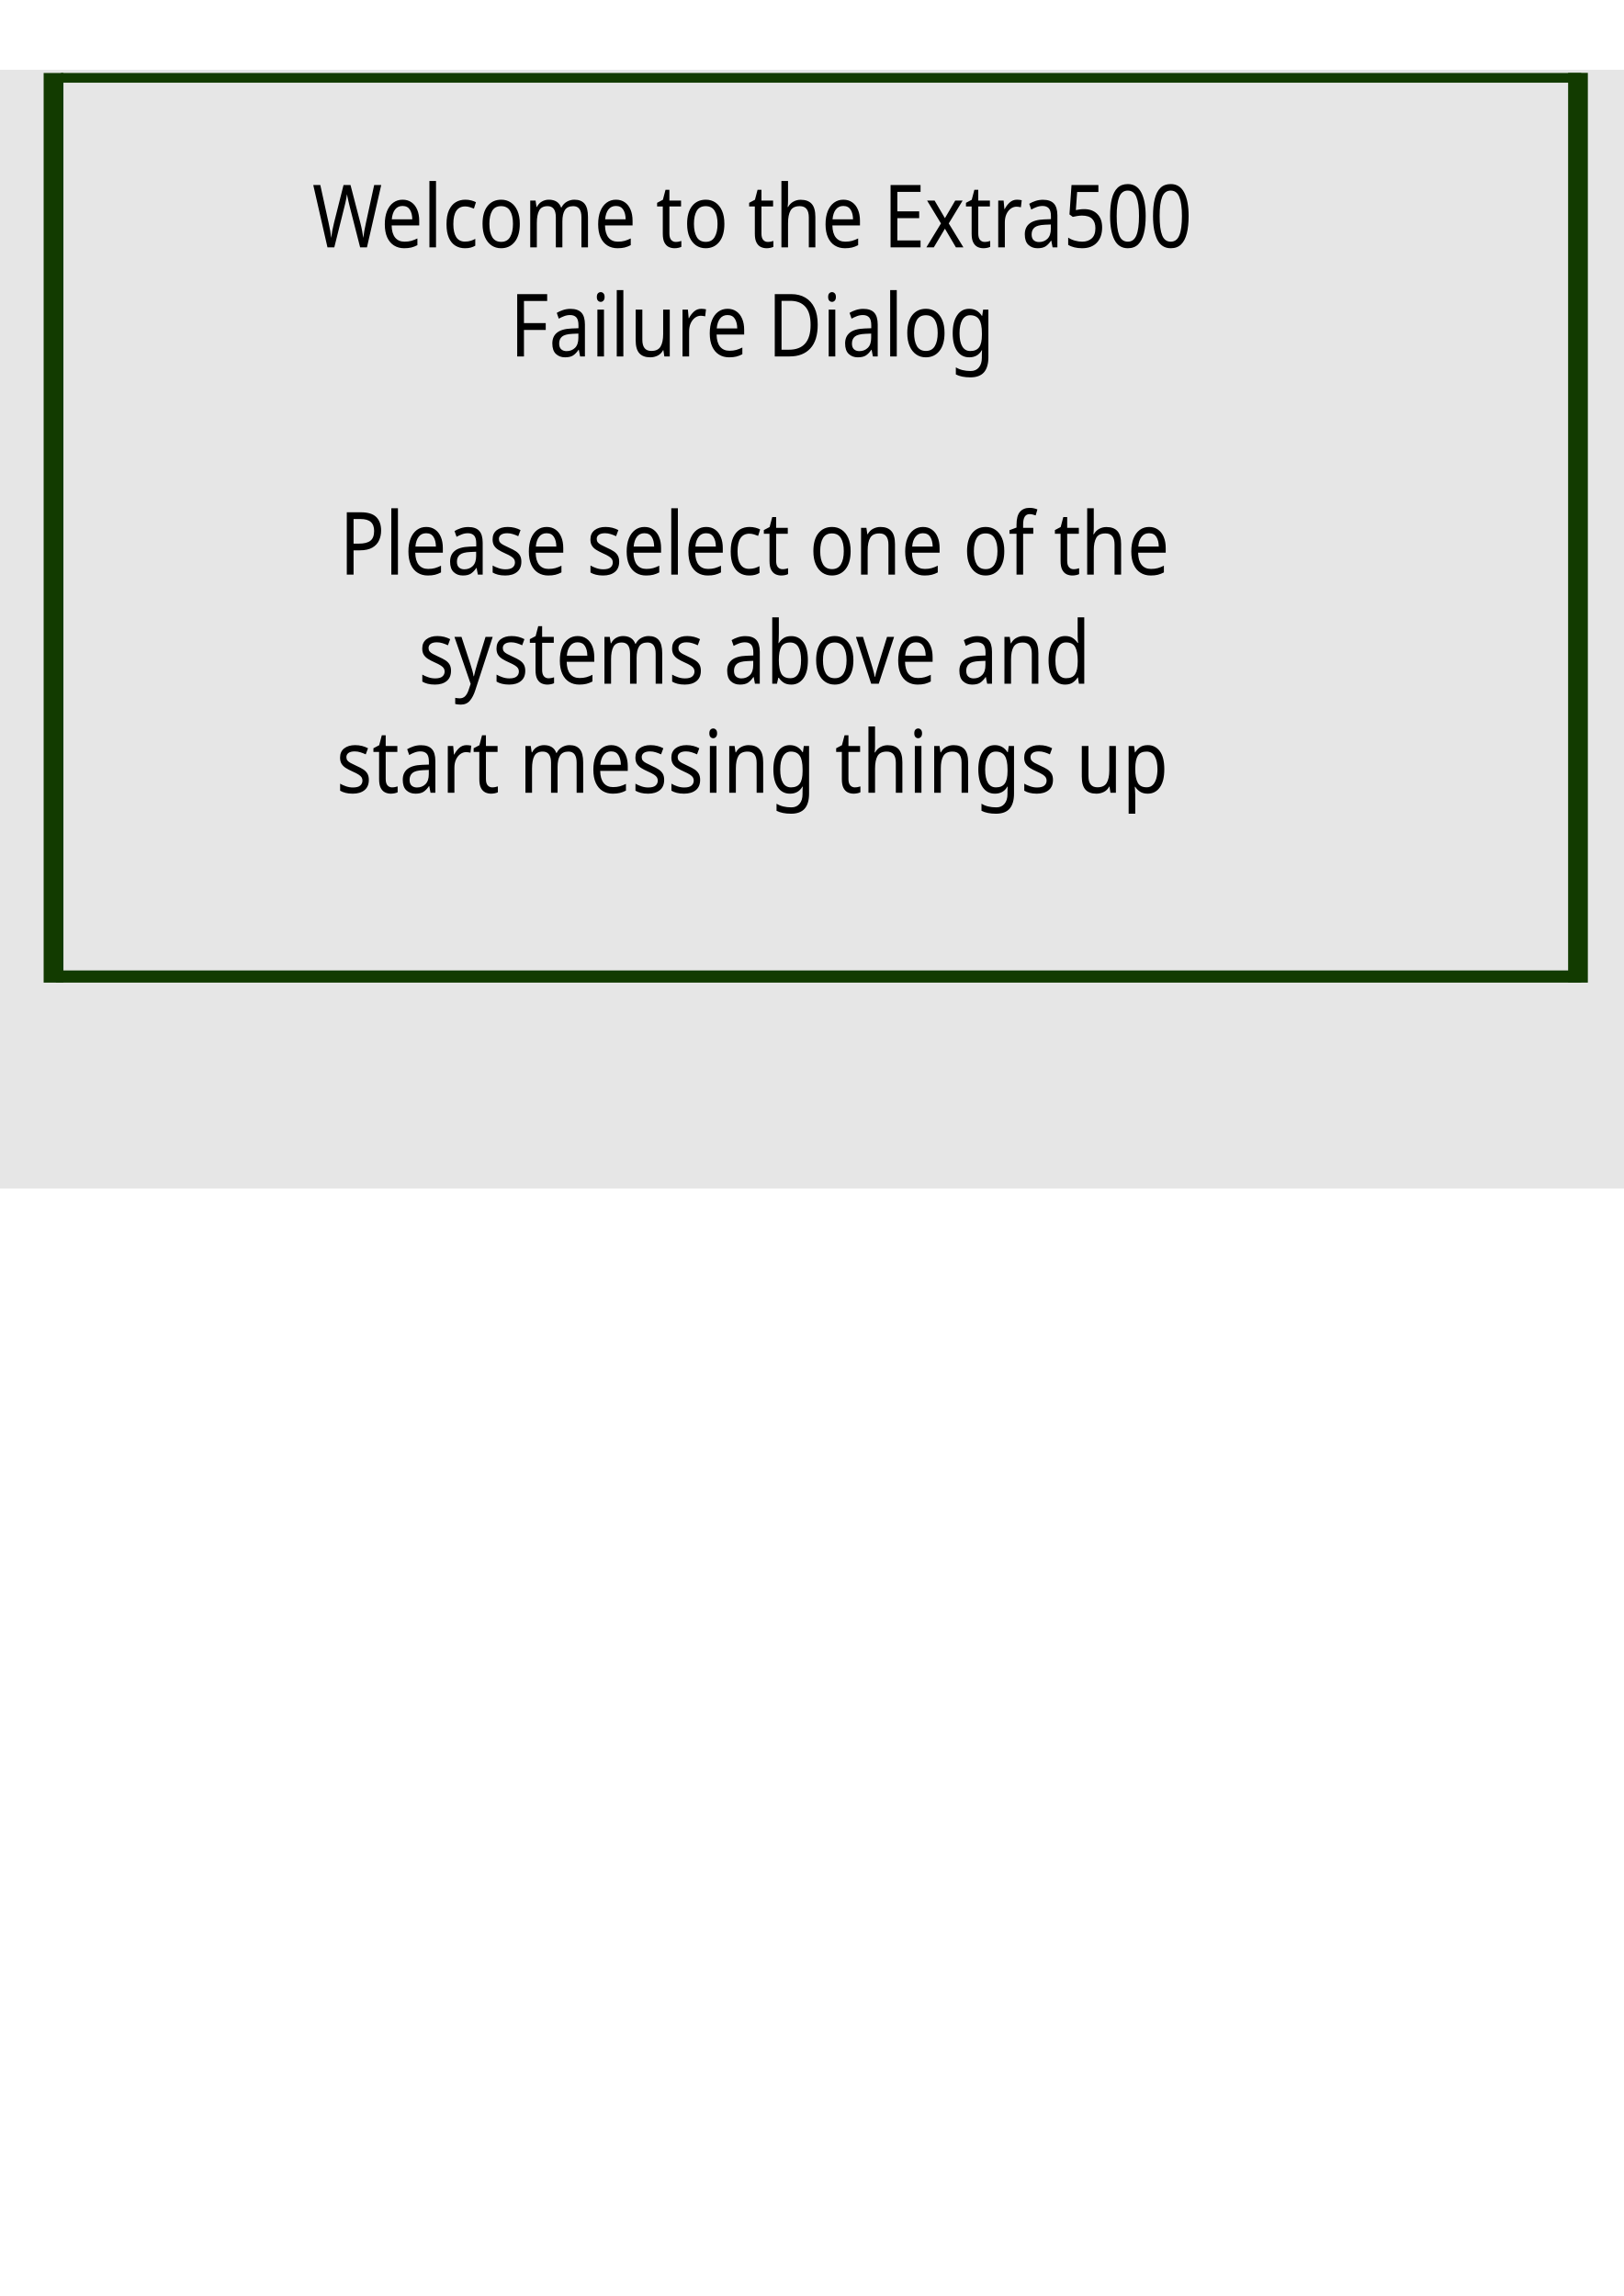
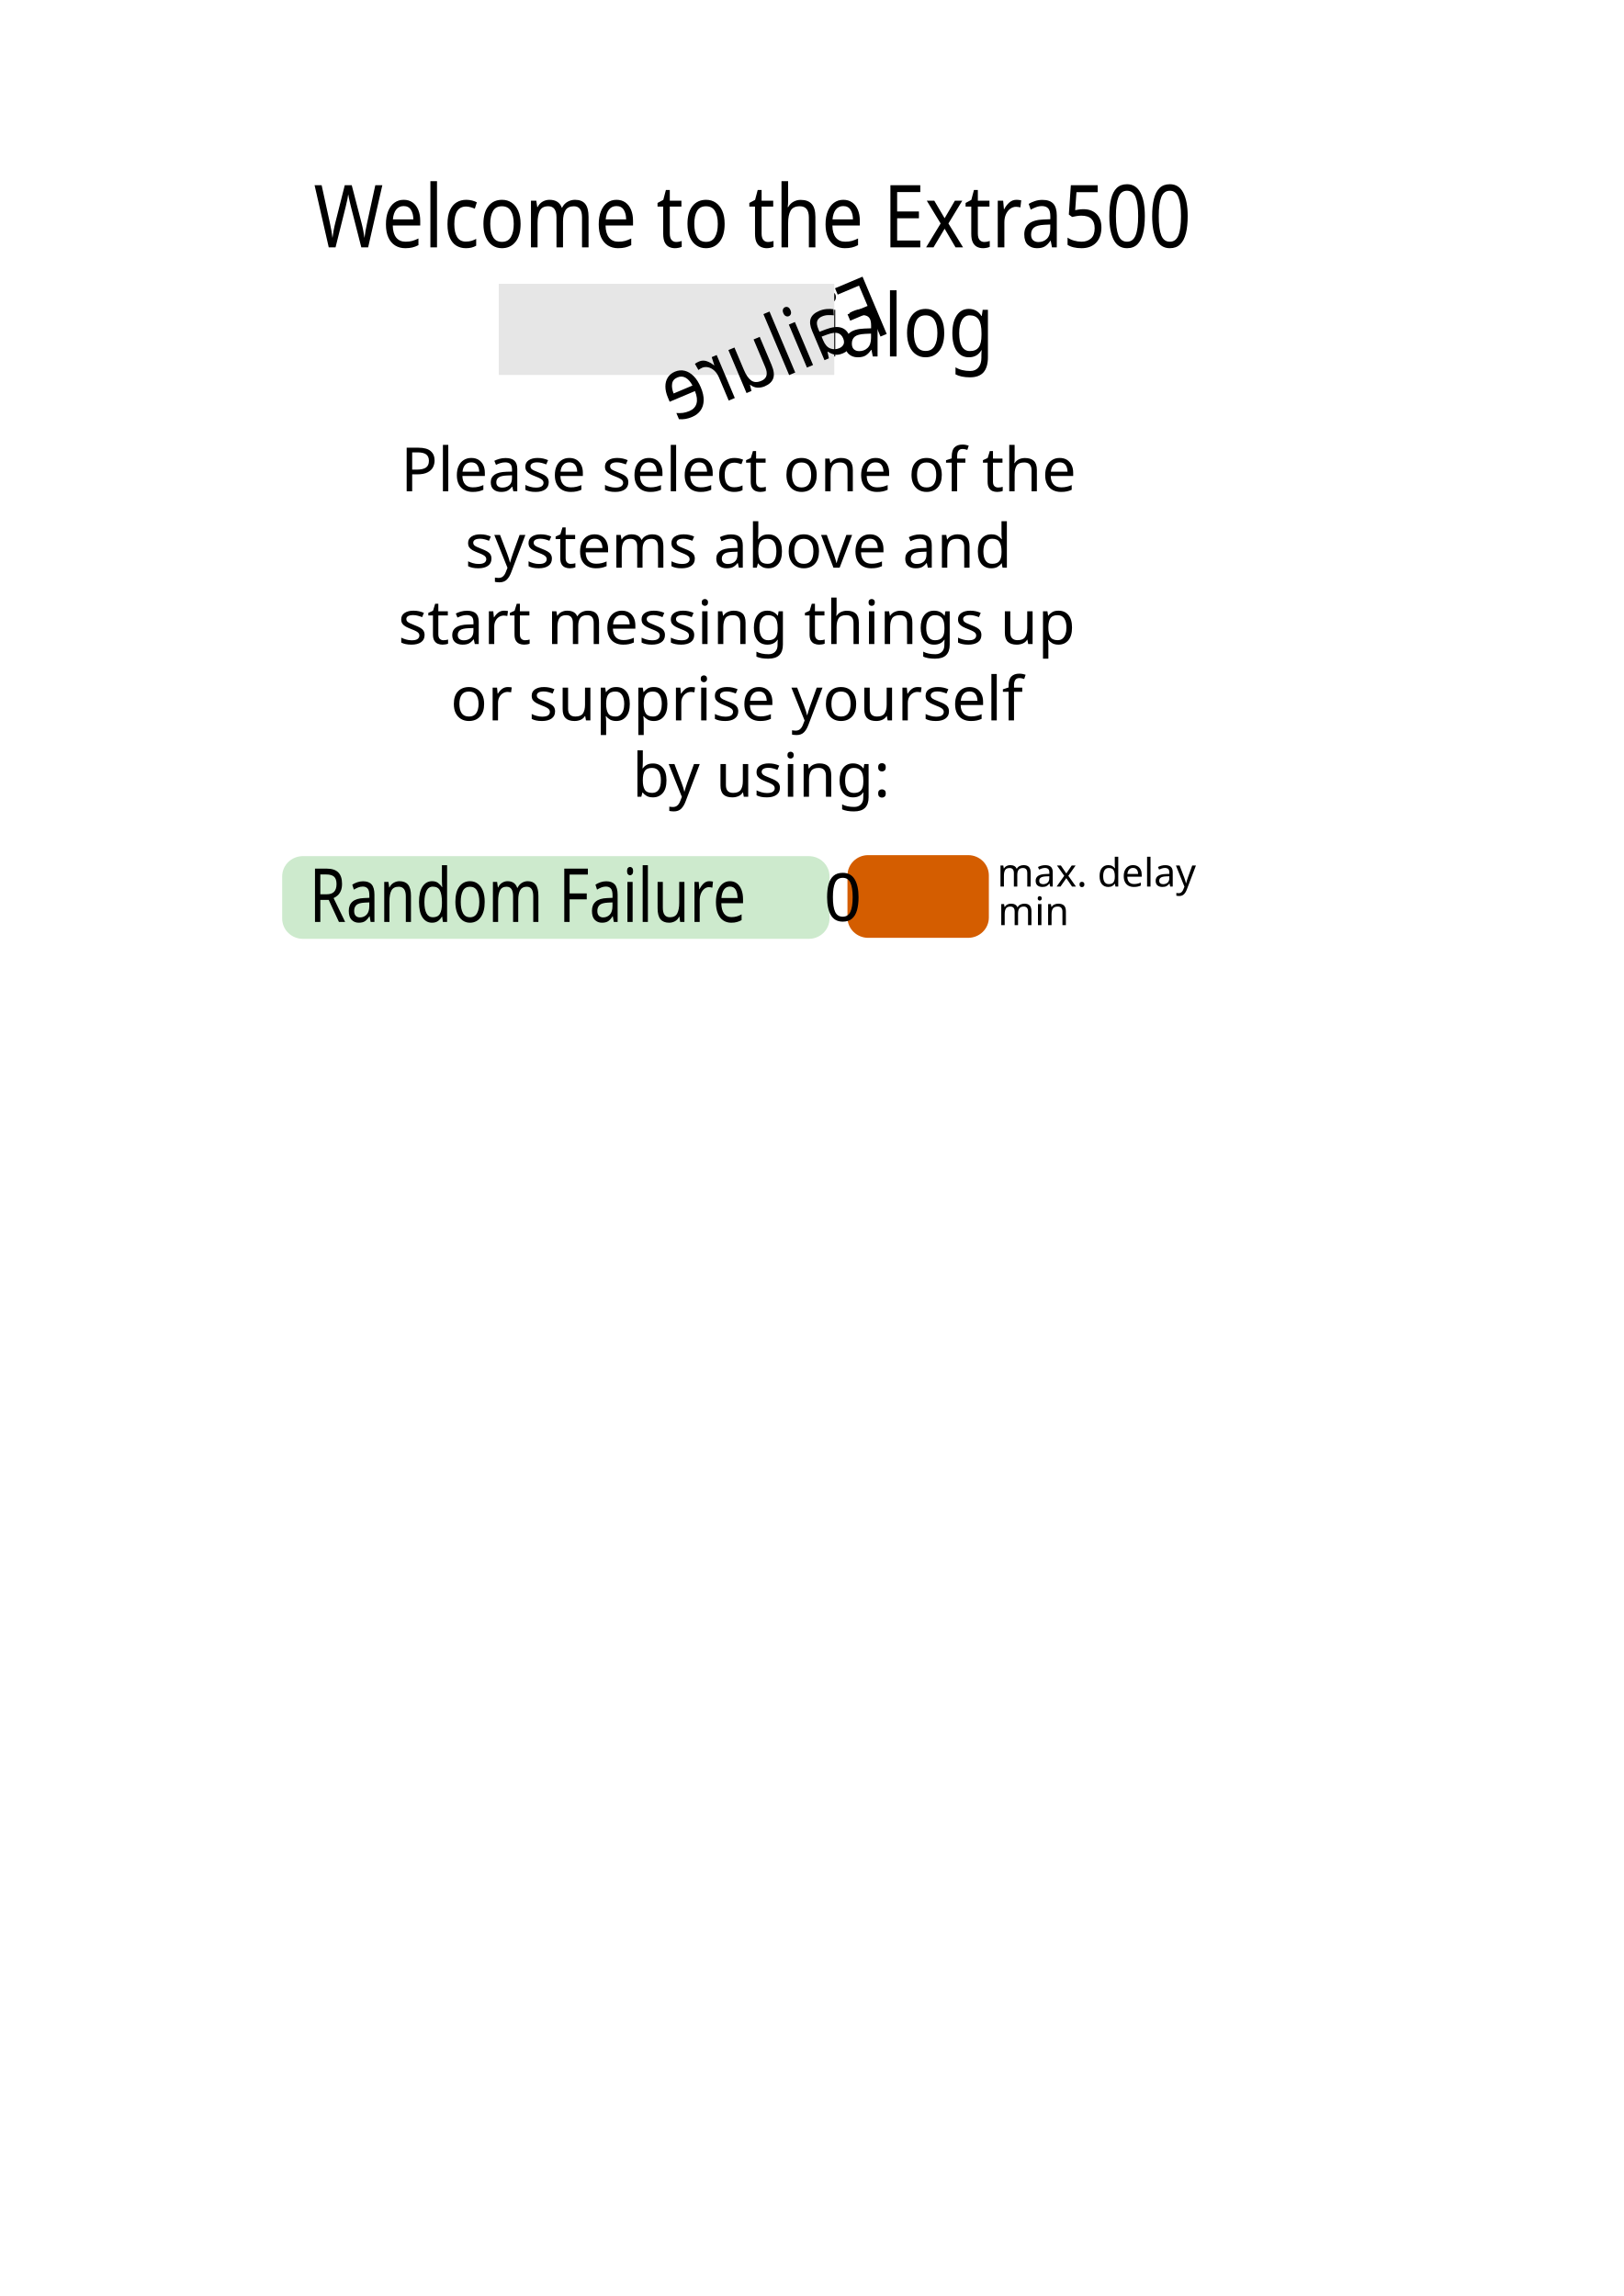
<svg xmlns="http://www.w3.org/2000/svg" xmlns:ns1="http://www.openswatchbook.org/uri/2009/osb" version="1.1" width="744.094" height="1052.362" id="svg3651">
  <defs id="defs3653">
    <linearGradient id="linearGradient5215">
      <stop style="stop-color:#e6e6e6;stop-opacity:1;" offset="0" id="stop5217" />
      <stop style="stop-color:#e6e6e6;stop-opacity:0;" offset="1" id="stop5219" />
    </linearGradient>
    <linearGradient id="linearGradient5209" ns1:paint="solid">
      <stop style="stop-color:#e6e6e6;stop-opacity:1;" offset="0" id="stop5211" />
    </linearGradient>
  </defs>
  <g id="layer1" transform="matrix(1.019268,0,0,1,-0.3853597,0)">
-     <rect style="fill:#e6e6e6;fill-opacity:1" id="rect3059" width="741.54" height="512.804" x="-4.471" y="31.979" />
-     <rect width="8.889" height="416.924" x="20" y="33.452" id="rect3659" style="fill:#123b00;fill-opacity:1" />
-     <rect width="8.869" height="416.981" x="705.417" y="33.395" id="rect5872" style="fill:#123b00;fill-opacity:1" />
-     <rect style="fill:#123b00;fill-opacity:1" id="rect2987" width="685.76" height="5.574" x="25.534" y="444.801" />
-     <rect style="fill:#123b00;fill-opacity:1" id="rect2985" width="683.573" height="4.459" x="27.721" y="33.444" />
-     <text xml:space="preserve" style="font-size:36.744px;font-style:normal;font-weight:normal;line-height:125%;letter-spacing:0px;word-spacing:0px;fill:#000000;fill-opacity:1;stroke:none;font-family:Sans" x="402.078" y="104.139" id="text3264" transform="scale(0.9185955,1.088618)">
-       <tspan id="tspan3266" x="402.078" y="104.139" style="text-align:center;text-anchor:middle">Welcome to the Extra500</tspan>
-       <tspan x="402.078" y="150.068" id="tspan3268" style="text-align:center;text-anchor:middle">Failure Dialog</tspan>
-       <tspan x="402.078" y="195.998" id="tspan3270" />
-       <tspan x="407.927" y="241.928" id="tspan3274" style="text-align:center;text-anchor:middle">Please select one of the </tspan>
-       <tspan x="407.927" y="287.858" id="tspan3285" style="text-align:center;text-anchor:middle">systems above and </tspan>
-       <tspan x="402.078" y="333.787" style="text-align:center;text-anchor:middle" id="tspan3004">start messing things up</tspan>
-       <tspan x="402.078" y="379.717" id="tspan3276" />
+     <rect style="fill:#d45d00;fill-opacity:1;fill-rule:nonzero;stroke:none" id="ranfail-5" width="63.57" height="37.903" x="381.405" y="391.945" ry="9.302" />
+     <text xml:space="preserve" style="font-size:36.649px;font-style:normal;font-weight:normal;line-height:125%;letter-spacing:0px;word-spacing:0px;fill:#000000;fill-opacity:1;stroke:none;font-family:Sans" x="402.078" y="104.139" id="text3264" transform="scale(0.9185955,1.088618)">
+       <tspan id="tspan3266" x="402.078" y="104.139" style="text-align:center;text-anchor:middle;font-size:36.649px">Welcome to the Extra500</tspan>
+       <tspan x="402.078" y="150.068" id="tspan3268" style="text-align:center;text-anchor:middle;font-size:36.649px">Failure Dialog</tspan>
+       <tspan x="402.078" y="195.998" id="tspan3274" style="text-align:center;text-anchor:middle;font-size:36.649px" />
+       <tspan x="402.078" y="241.928" style="text-align:center;text-anchor:middle;font-size:36.649px" id="tspan3004" />
+       <tspan x="402.078" y="287.858" id="tspan3276" />
+     </text>
+     <rect style="fill:#009400;fill-opacity:0.196;fill-rule:nonzero;stroke:none" id="backgr_ranfail" width="246.086" height="37.903" x="127.249" y="392.406" ry="9.302" />
+     <text xml:space="preserve" style="font-size:30.169px;font-style:normal;font-weight:normal;line-height:125%;letter-spacing:0px;word-spacing:0px;fill:#000000;fill-opacity:1;stroke:none;font-family:Sans" x="158.233" y="372.366" id="text3004" transform="scale(0.881159,1.134869)">
+       <tspan id="tspan3006" x="158.233" y="372.366">Random Failure</tspan>
+     </text>
+     <rect style="fill:none;stroke:none" id="field_ranfail" width="246.086" height="37.903" x="127.796" y="391.291" ry="9.302" />
+     <text xml:space="preserve" style="font-size:39.62px;font-style:normal;font-weight:normal;text-align:end;line-height:125%;letter-spacing:0px;word-spacing:0px;text-anchor:end;fill:#000000;fill-opacity:1;stroke:none;font-family:Sans" x="443.085" y="418.121" id="value_faildelay" transform="scale(0.9905031,1.009588)">
+       <tspan id="tspan3848" x="443.085" y="418.121" style="font-size:30.161px;text-align:end;text-anchor:end">0</tspan>
+     </text>
+     <text xml:space="preserve" style="font-size:39.62px;font-style:normal;font-weight:normal;line-height:125%;letter-spacing:0px;word-spacing:0px;fill:#000000;fill-opacity:1;stroke:none;font-family:Sans" x="453.355" y="419.992" id="text3846-3" transform="scale(0.9905031,1.009588)">
+       <tspan id="tspan3848-5" x="453.355" y="419.992" style="font-size:17.829px">min</tspan>
+     </text>
+     <rect style="fill:none;fill-opacity:1;fill-rule:nonzero;stroke:none" id="field_faildelay" width="63.57" height="37.903" x="381.471" y="392.406" ry="9.302" />
+     <text xml:space="preserve" style="font-size:39.62px;font-style:normal;font-weight:normal;line-height:125%;letter-spacing:0px;word-spacing:0px;fill:#000000;fill-opacity:1;stroke:none;font-family:Sans" x="453.003" y="402.499" id="text3846-3-2" transform="scale(0.9905031,1.009588)">
+       <tspan id="tspan3848-5-9" x="453.003" y="402.499" style="font-size:17.829px">max. delay</tspan>
+     </text>
+     <text xml:space="preserve" style="font-size:39.62px;font-style:normal;font-weight:normal;line-height:125%;letter-spacing:0px;word-spacing:0px;fill:#000000;fill-opacity:1;stroke:none;font-family:Sans" x="370.848" y="223.049" id="text3923" transform="scale(0.990503,1.009588)">
+       <tspan id="tspan3925" x="375.262" y="223.049" style="font-size:27.734px;text-align:center;text-anchor:middle">Please select one of the </tspan>
+       <tspan x="375.262" y="257.717" id="tspan3927" style="font-size:27.734px;text-align:center;text-anchor:middle">systems above and </tspan>
+       <tspan x="370.848" y="292.384" id="tspan3929" style="font-size:27.734px;text-align:center;text-anchor:middle">start messing things up</tspan>
+       <tspan x="370.848" y="327.052" style="font-size:27.734px;text-align:center;text-anchor:middle" id="tspan3931">or supprise yourself</tspan>
+       <tspan x="375.262" y="361.72" style="font-size:27.734px;text-align:center;text-anchor:middle" id="tspan3933">by using: </tspan>
+     </text>
+     <rect style="fill:#e6e6e6;fill-opacity:1;fill-rule:nonzero;stroke:none" id="rect3018" width="153.714" height="41.779" x="228.6" y="130.079" transform="matrix(0.9810962,0,0,1,0.3780749,0)" />
+     <text xml:space="preserve" style="font-size:36.649px;font-style:normal;font-weight:normal;line-height:125%;letter-spacing:0px;word-spacing:0px;fill:#000000;fill-opacity:1;stroke:none;font-family:Sans" x="-248.814" y="228.955" id="text3264-3" transform="matrix(-0.8463681,0.363921,0.4151278,1.003023,0,0)">
+       <tspan id="tspan3266-6" x="-248.814" y="228.955" style="font-size:36.649px;text-align:center;text-anchor:middle" />
+       <tspan x="-248.814" y="274.765" id="tspan3268-7" style="font-size:36.649px;text-align:center;text-anchor:middle">Failure</tspan>
+       <tspan x="-248.814" y="320.576" id="tspan3274-5" style="font-size:36.649px;text-align:center;text-anchor:middle" />
+       <tspan x="-248.814" y="366.387" style="font-size:36.649px;text-align:center;text-anchor:middle" id="tspan3004-3" />
+       <tspan x="-248.814" y="412.198" id="tspan3276-5" />
    </text>
  </g>
  <g id="layer2" />
  <g id="layer3" />
</svg>
